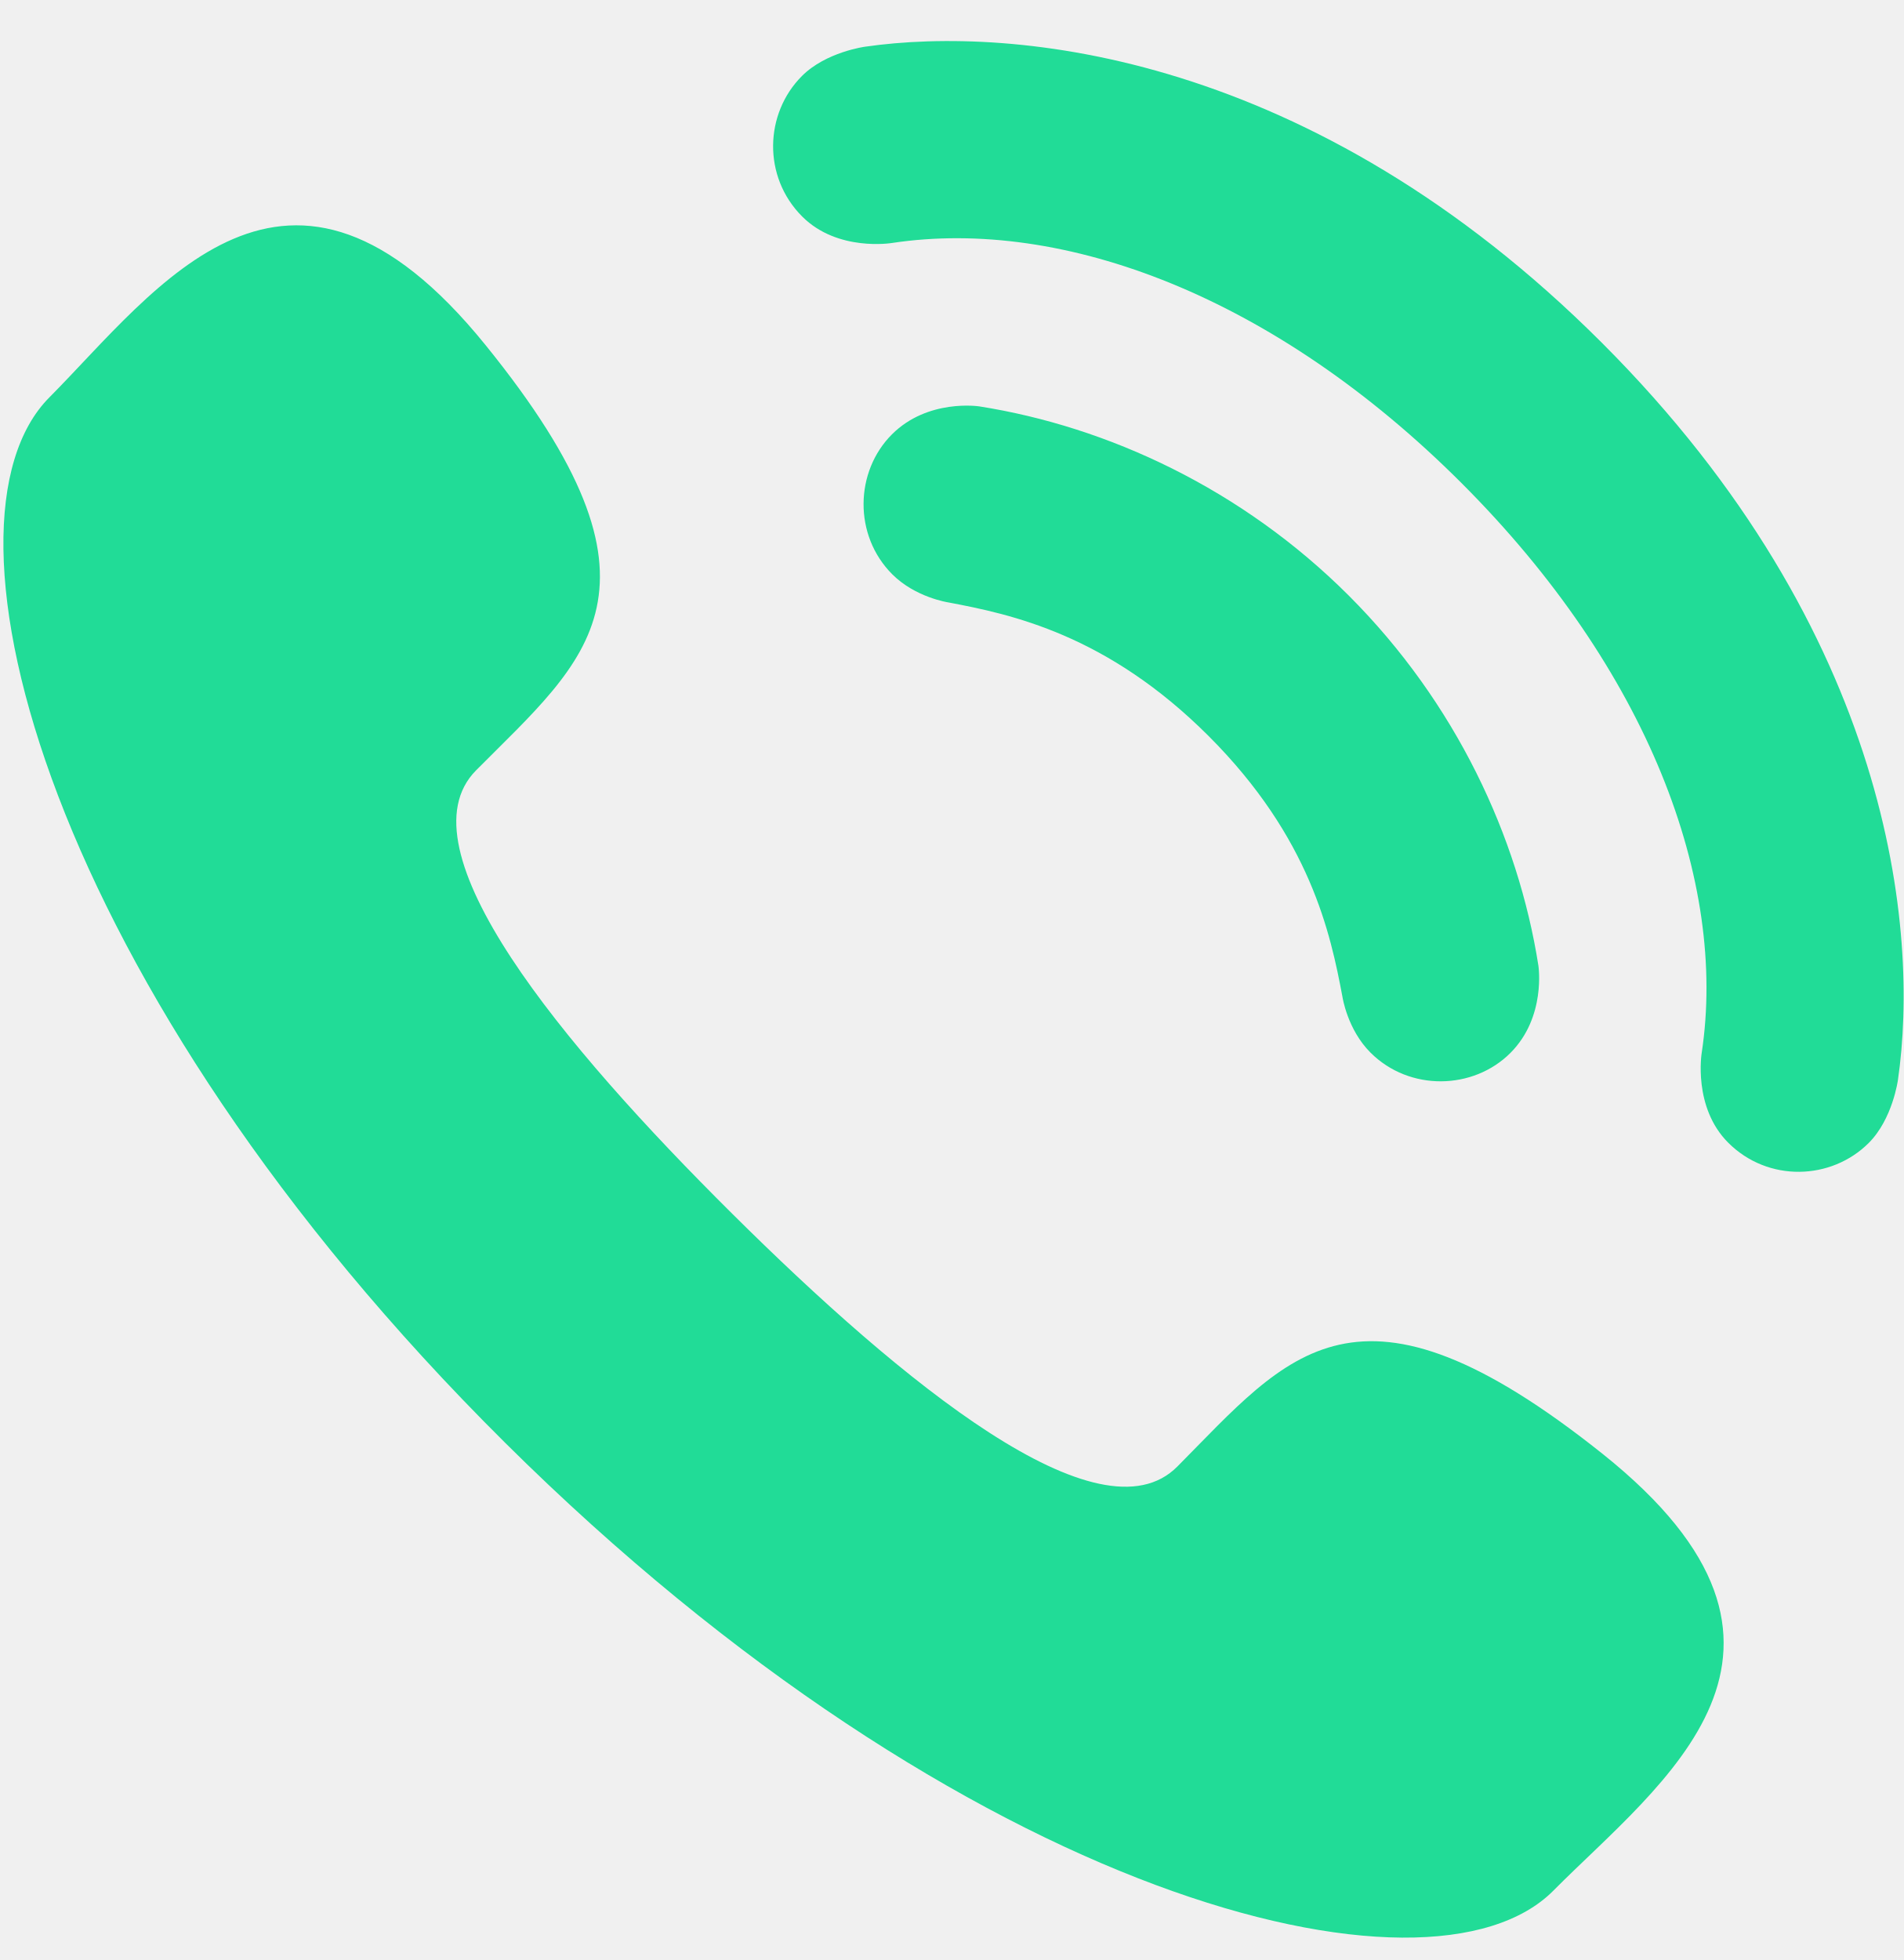
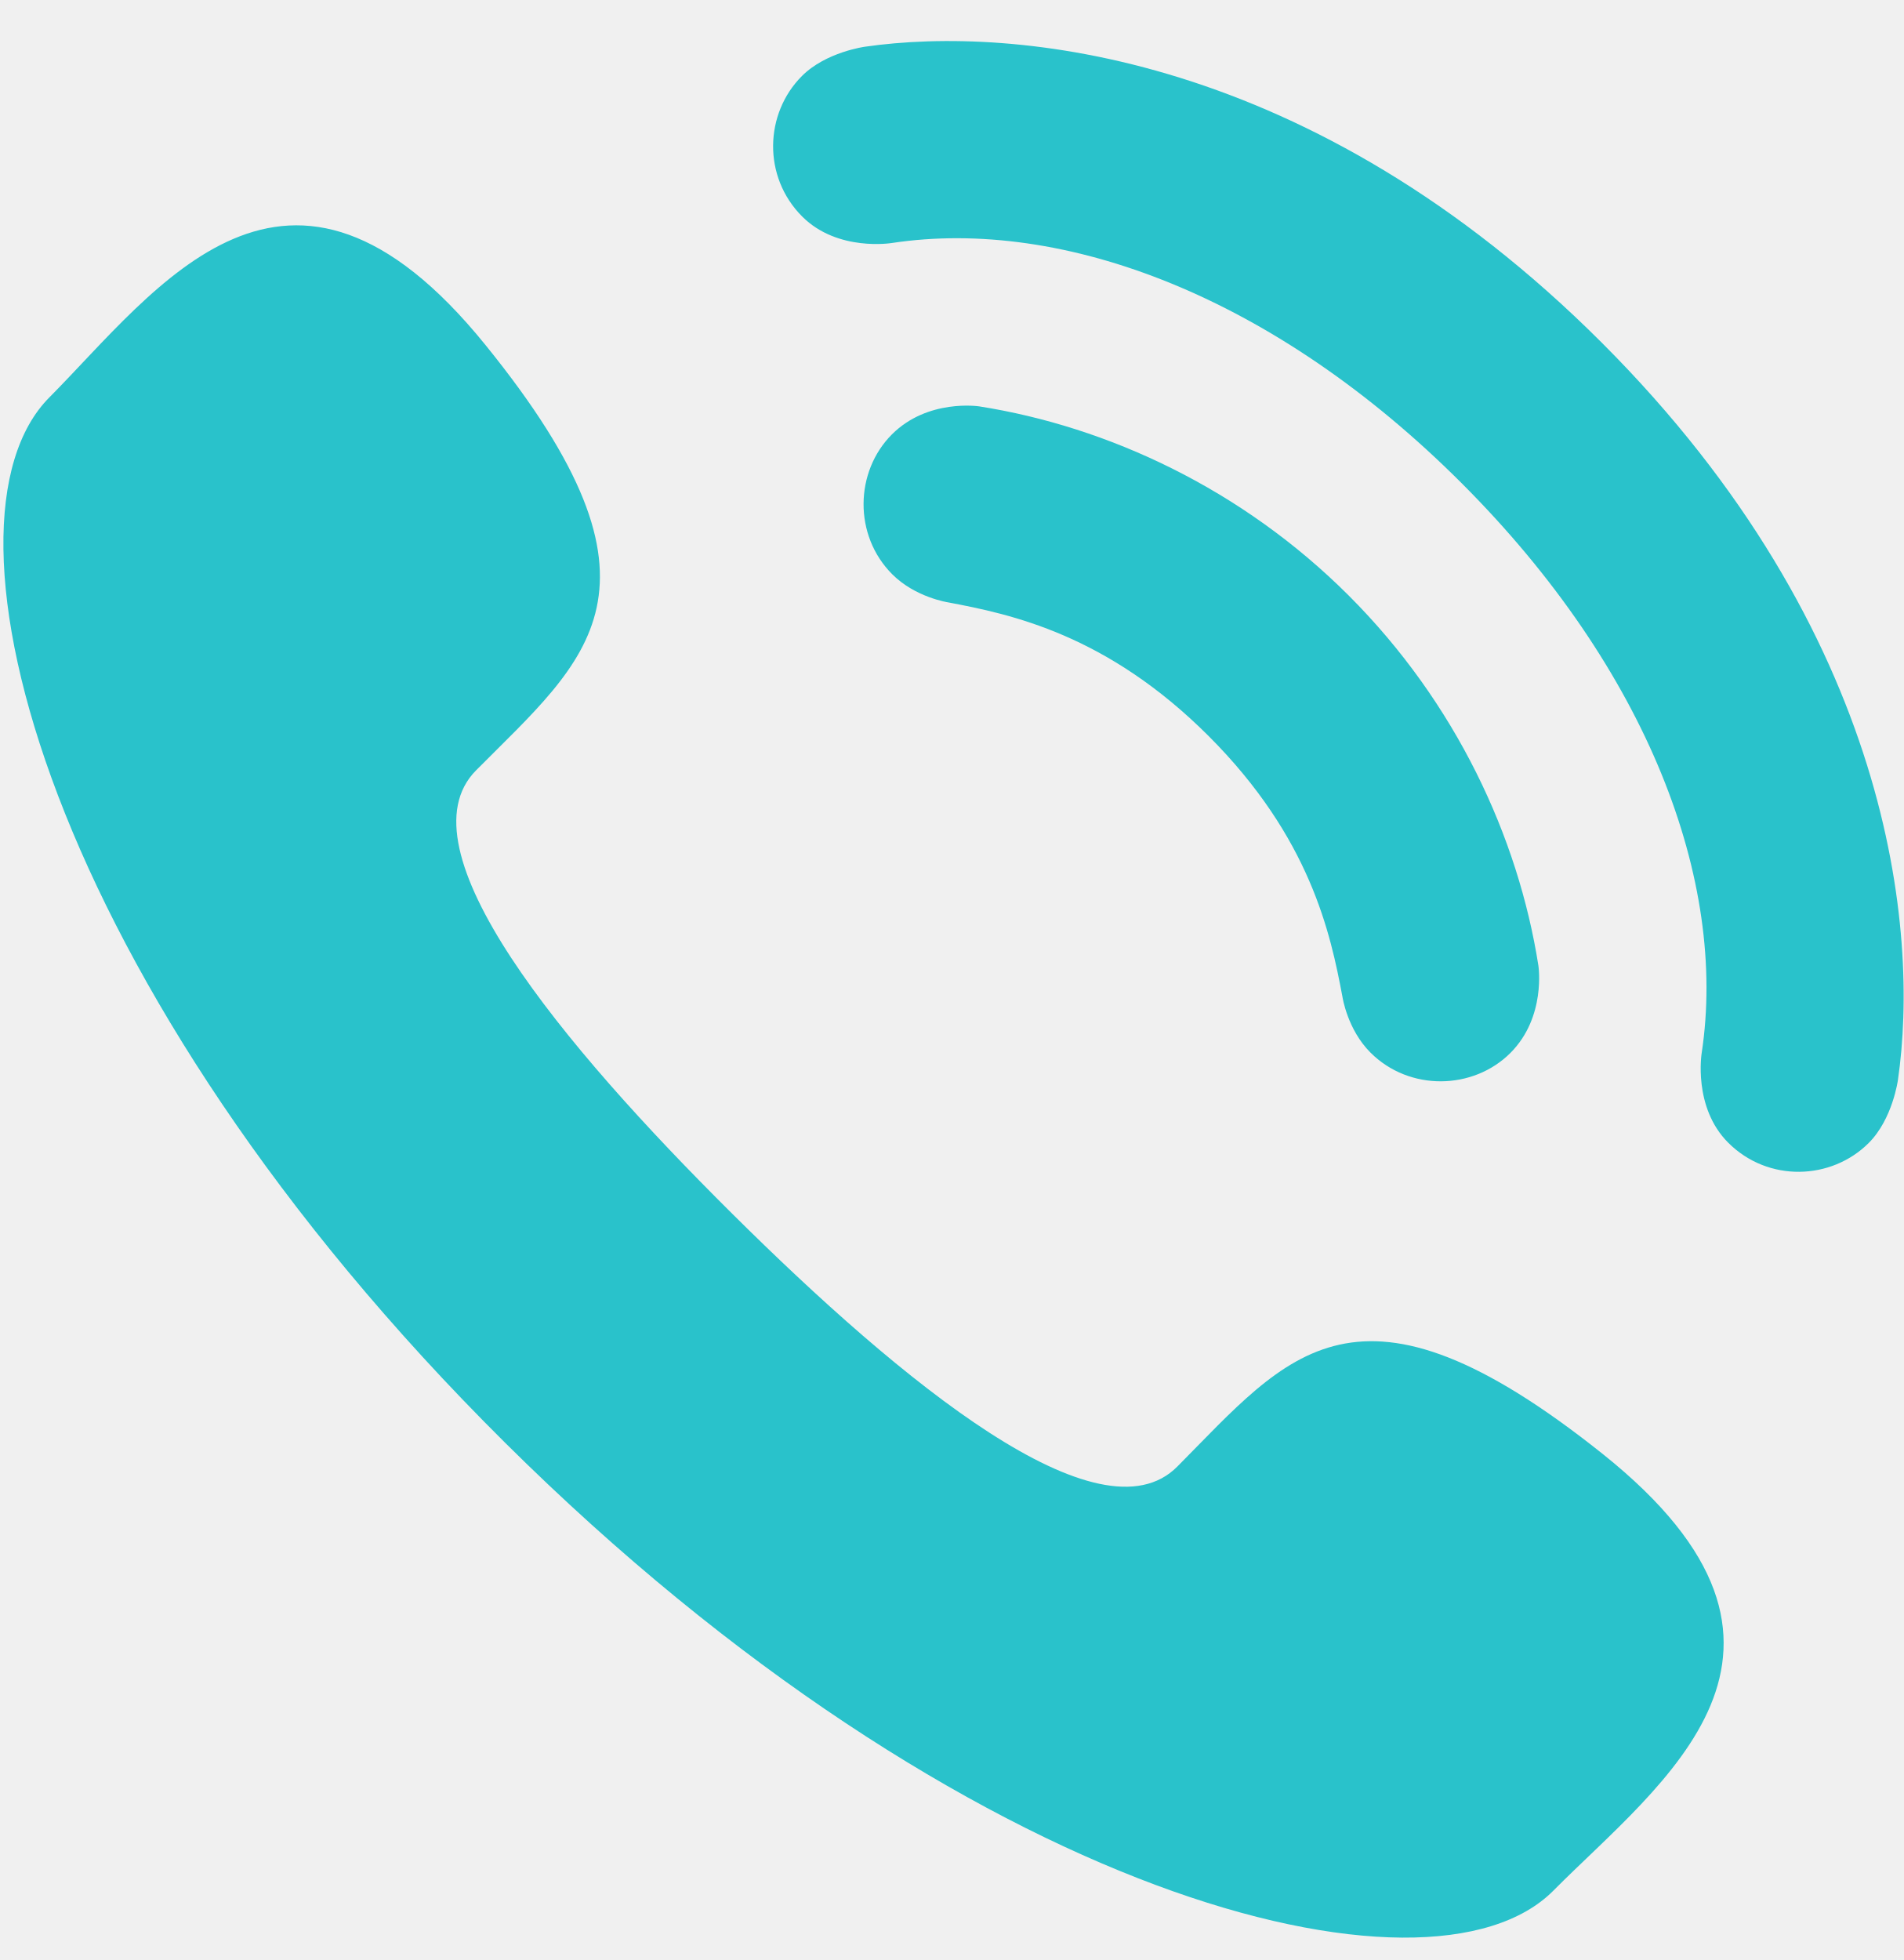
<svg xmlns="http://www.w3.org/2000/svg" width="34" height="35" viewBox="0 0 34 35" fill="none">
-   <path d="M13.077 21.673C16.121 24.695 19.645 27.582 21.028 26.188C23.009 24.193 24.228 22.457 28.623 25.962C33.018 29.469 29.662 31.829 27.743 33.762C25.529 35.993 17.238 33.919 9.02 25.762C0.802 17.605 -1.336 9.33 0.88 7.098C2.799 5.165 5.133 1.791 8.671 6.161C12.21 10.528 10.483 11.761 8.503 13.756C7.12 15.15 10.033 18.651 13.077 21.673ZM17.491 7.257C17.491 7.257 16.573 7.114 15.93 7.757C15.268 8.419 15.239 9.559 15.937 10.256C16.349 10.668 16.93 10.756 16.93 10.756C18.063 10.969 19.771 11.329 21.588 13.145C23.404 14.962 23.764 16.669 23.977 17.803C23.977 17.803 24.064 18.384 24.477 18.796C25.174 19.493 26.314 19.465 26.976 18.803C27.619 18.16 27.476 17.242 27.476 17.242C27.116 14.947 26.003 12.55 24.093 10.639C22.183 8.729 19.785 7.618 17.491 7.257ZM26.105 8.628C29.436 11.958 30.856 15.738 30.393 18.801C30.393 18.801 30.232 19.771 30.866 20.405C31.579 21.118 32.709 21.077 33.376 20.41C33.805 19.981 33.898 19.283 33.898 19.283C34.281 16.636 33.8 11.311 28.611 6.122C23.421 0.933 18.097 0.453 15.45 0.834C15.45 0.834 14.752 0.927 14.323 1.357C13.656 2.024 13.615 3.154 14.328 3.867C14.962 4.501 15.931 4.339 15.931 4.339C18.995 3.877 22.774 5.297 26.105 8.628Z" fill="#21DC97" />
+   <g clip-path="url(#clip0_1_441)">
+     <path d="M13.077 21.673C16.121 24.695 19.645 27.582 21.028 26.188C23.009 24.193 24.228 22.457 28.623 25.962C33.018 29.469 29.662 31.829 27.743 33.762C25.529 35.993 17.238 33.919 9.02 25.762C0.802 17.605 -1.336 9.33 0.88 7.098C2.799 5.165 5.133 1.791 8.671 6.161C12.21 10.528 10.483 11.761 8.503 13.756C7.12 15.15 10.033 18.651 13.077 21.673ZM17.491 7.257C17.491 7.257 16.573 7.114 15.93 7.757C15.268 8.419 15.239 9.559 15.937 10.256C16.349 10.668 16.93 10.756 16.93 10.756C18.063 10.969 19.771 11.329 21.588 13.145C23.404 14.962 23.764 16.669 23.977 17.803C23.977 17.803 24.064 18.384 24.477 18.796C25.174 19.493 26.314 19.465 26.976 18.803C27.619 18.16 27.476 17.242 27.476 17.242C27.116 14.947 26.003 12.55 24.093 10.639C22.183 8.729 19.785 7.618 17.491 7.257ZM26.105 8.628C29.436 11.958 30.856 15.738 30.393 18.801C30.393 18.801 30.232 19.771 30.866 20.405C31.579 21.118 32.709 21.077 33.376 20.41C33.805 19.981 33.898 19.283 33.898 19.283C34.281 16.636 33.8 11.311 28.611 6.122C23.421 0.933 18.097 0.453 15.45 0.834C15.45 0.834 14.752 0.927 14.323 1.357C13.656 2.024 13.615 3.154 14.328 3.867C14.962 4.501 15.931 4.339 15.931 4.339C18.995 3.877 22.774 5.297 26.105 8.628Z" fill="#29C2CB" />
+   </g>
+   <defs>
+     <clipPath id="clip0_1_441">
+       <rect width="33.939" height="33.939" fill="white" transform="translate(0.0605927 0.697021)" />
+     </clipPath>
+   </defs>
</svg>
